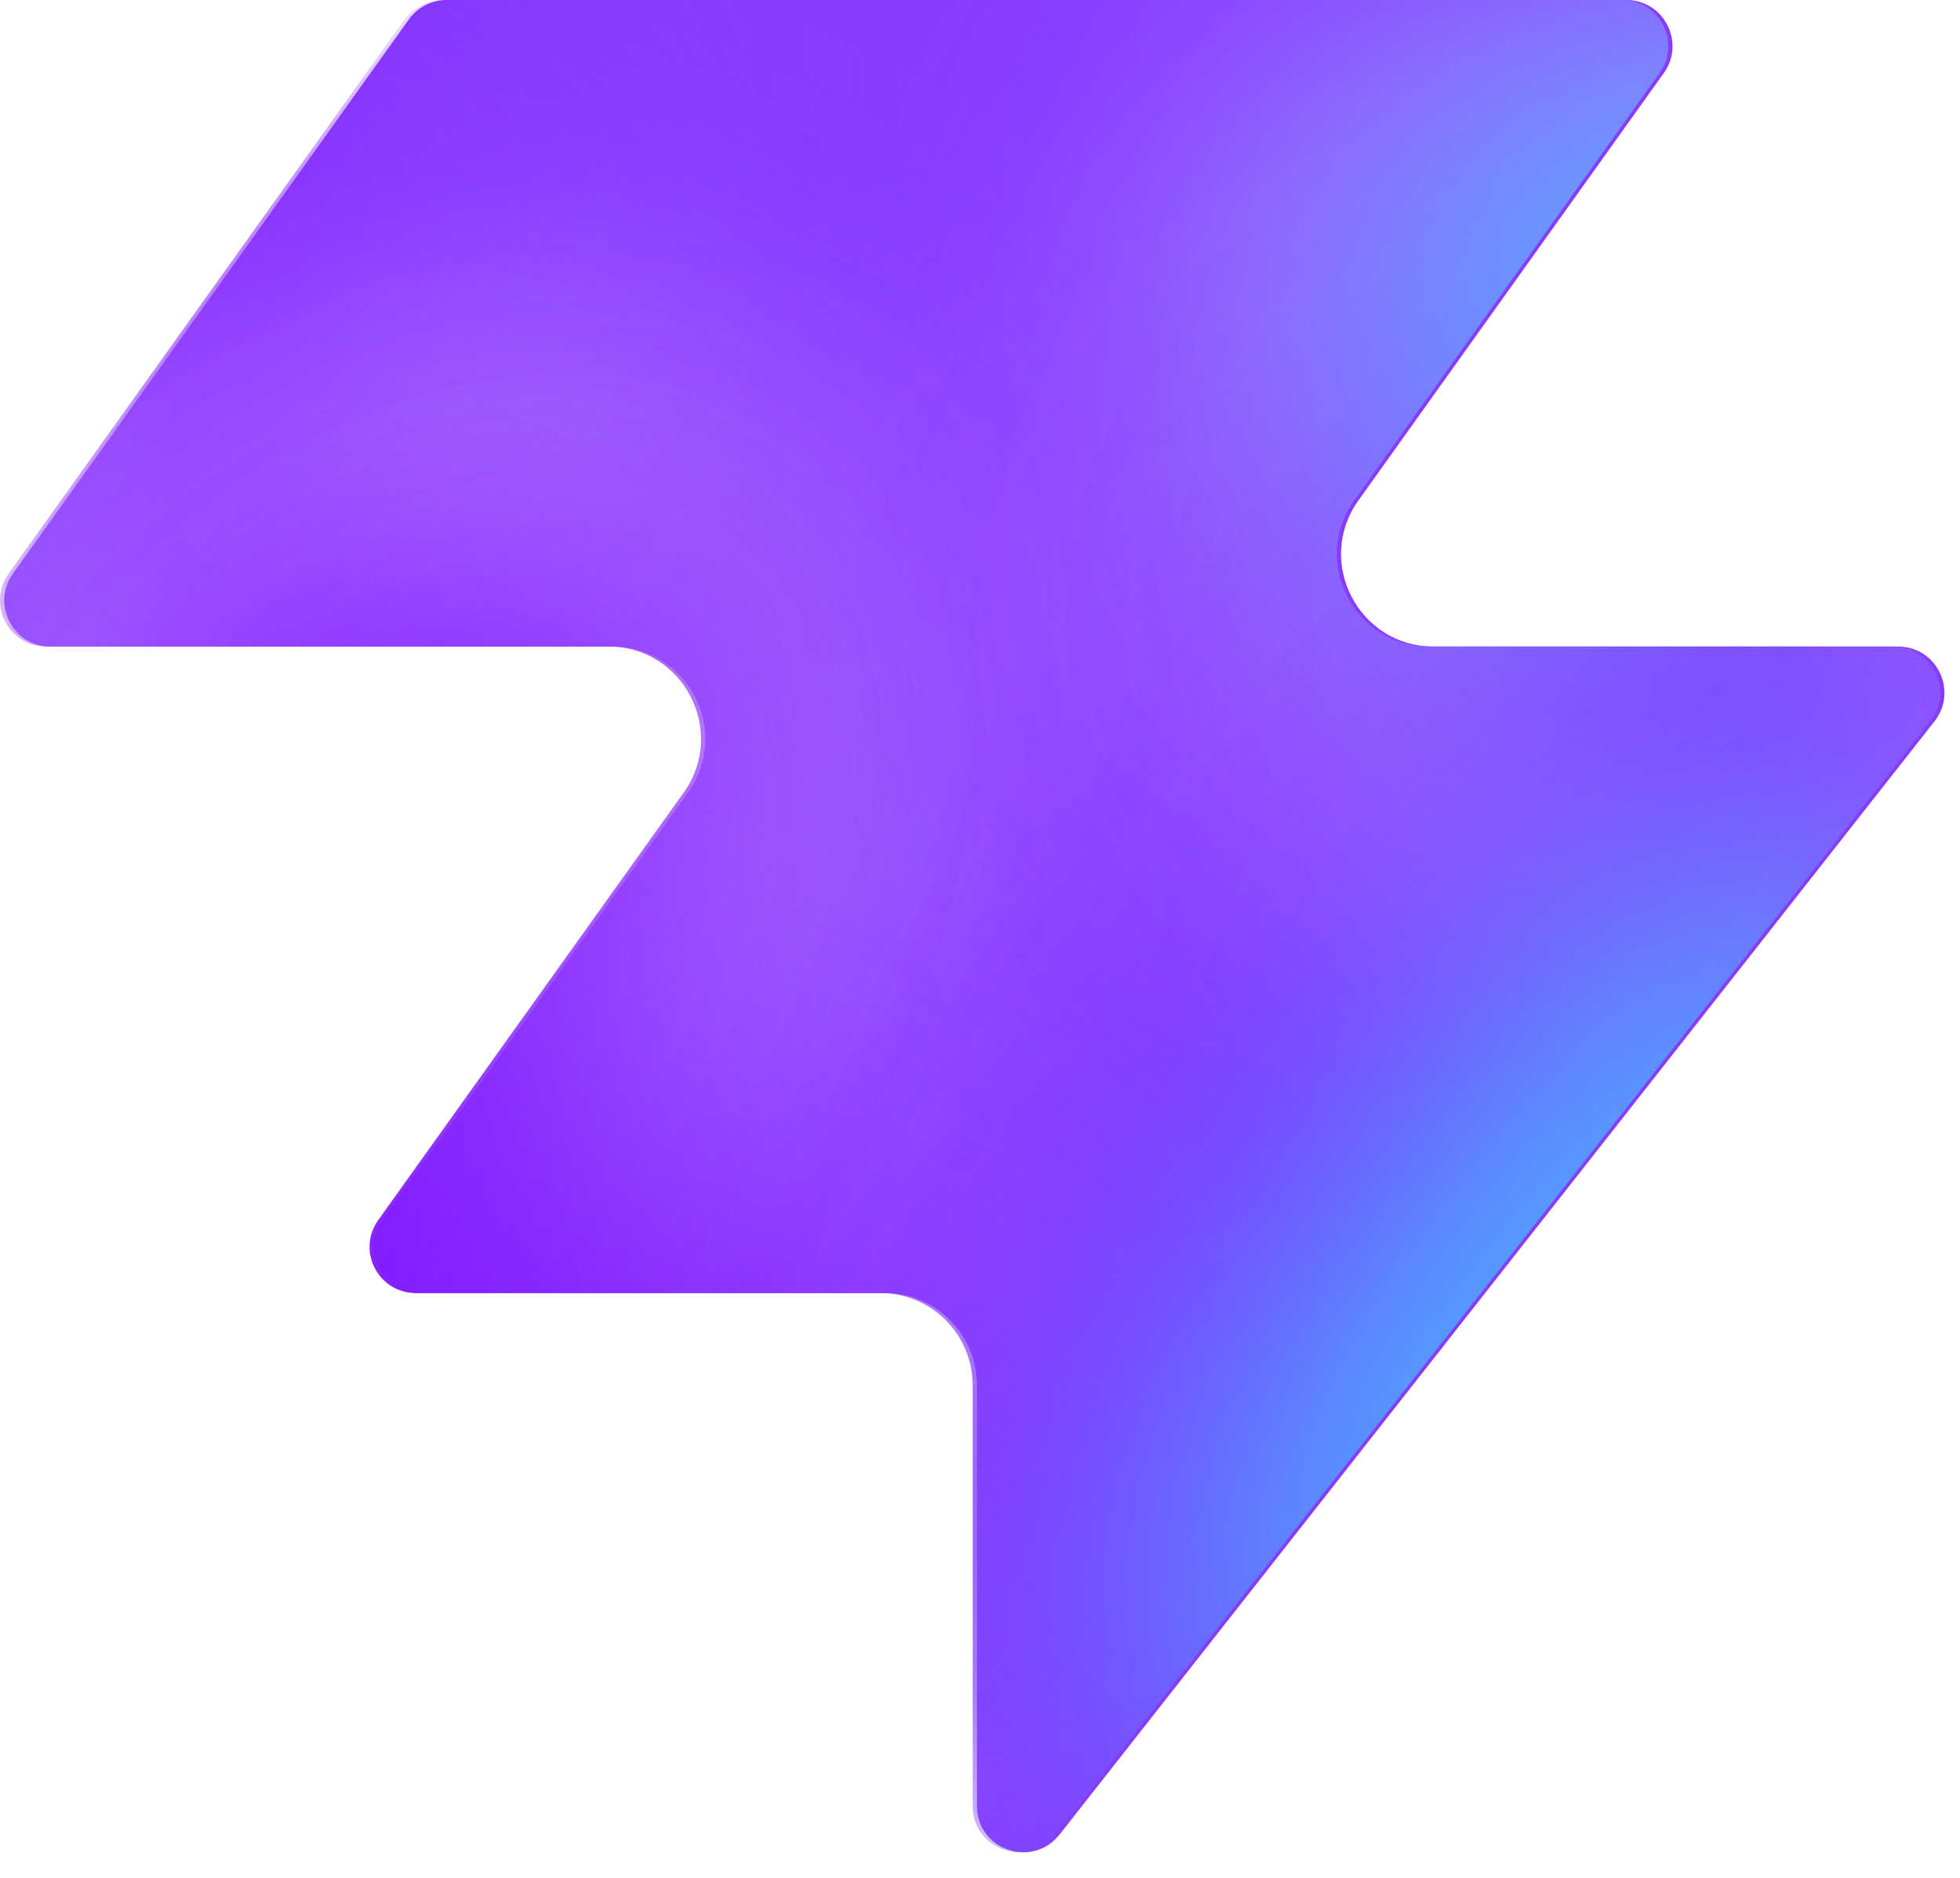
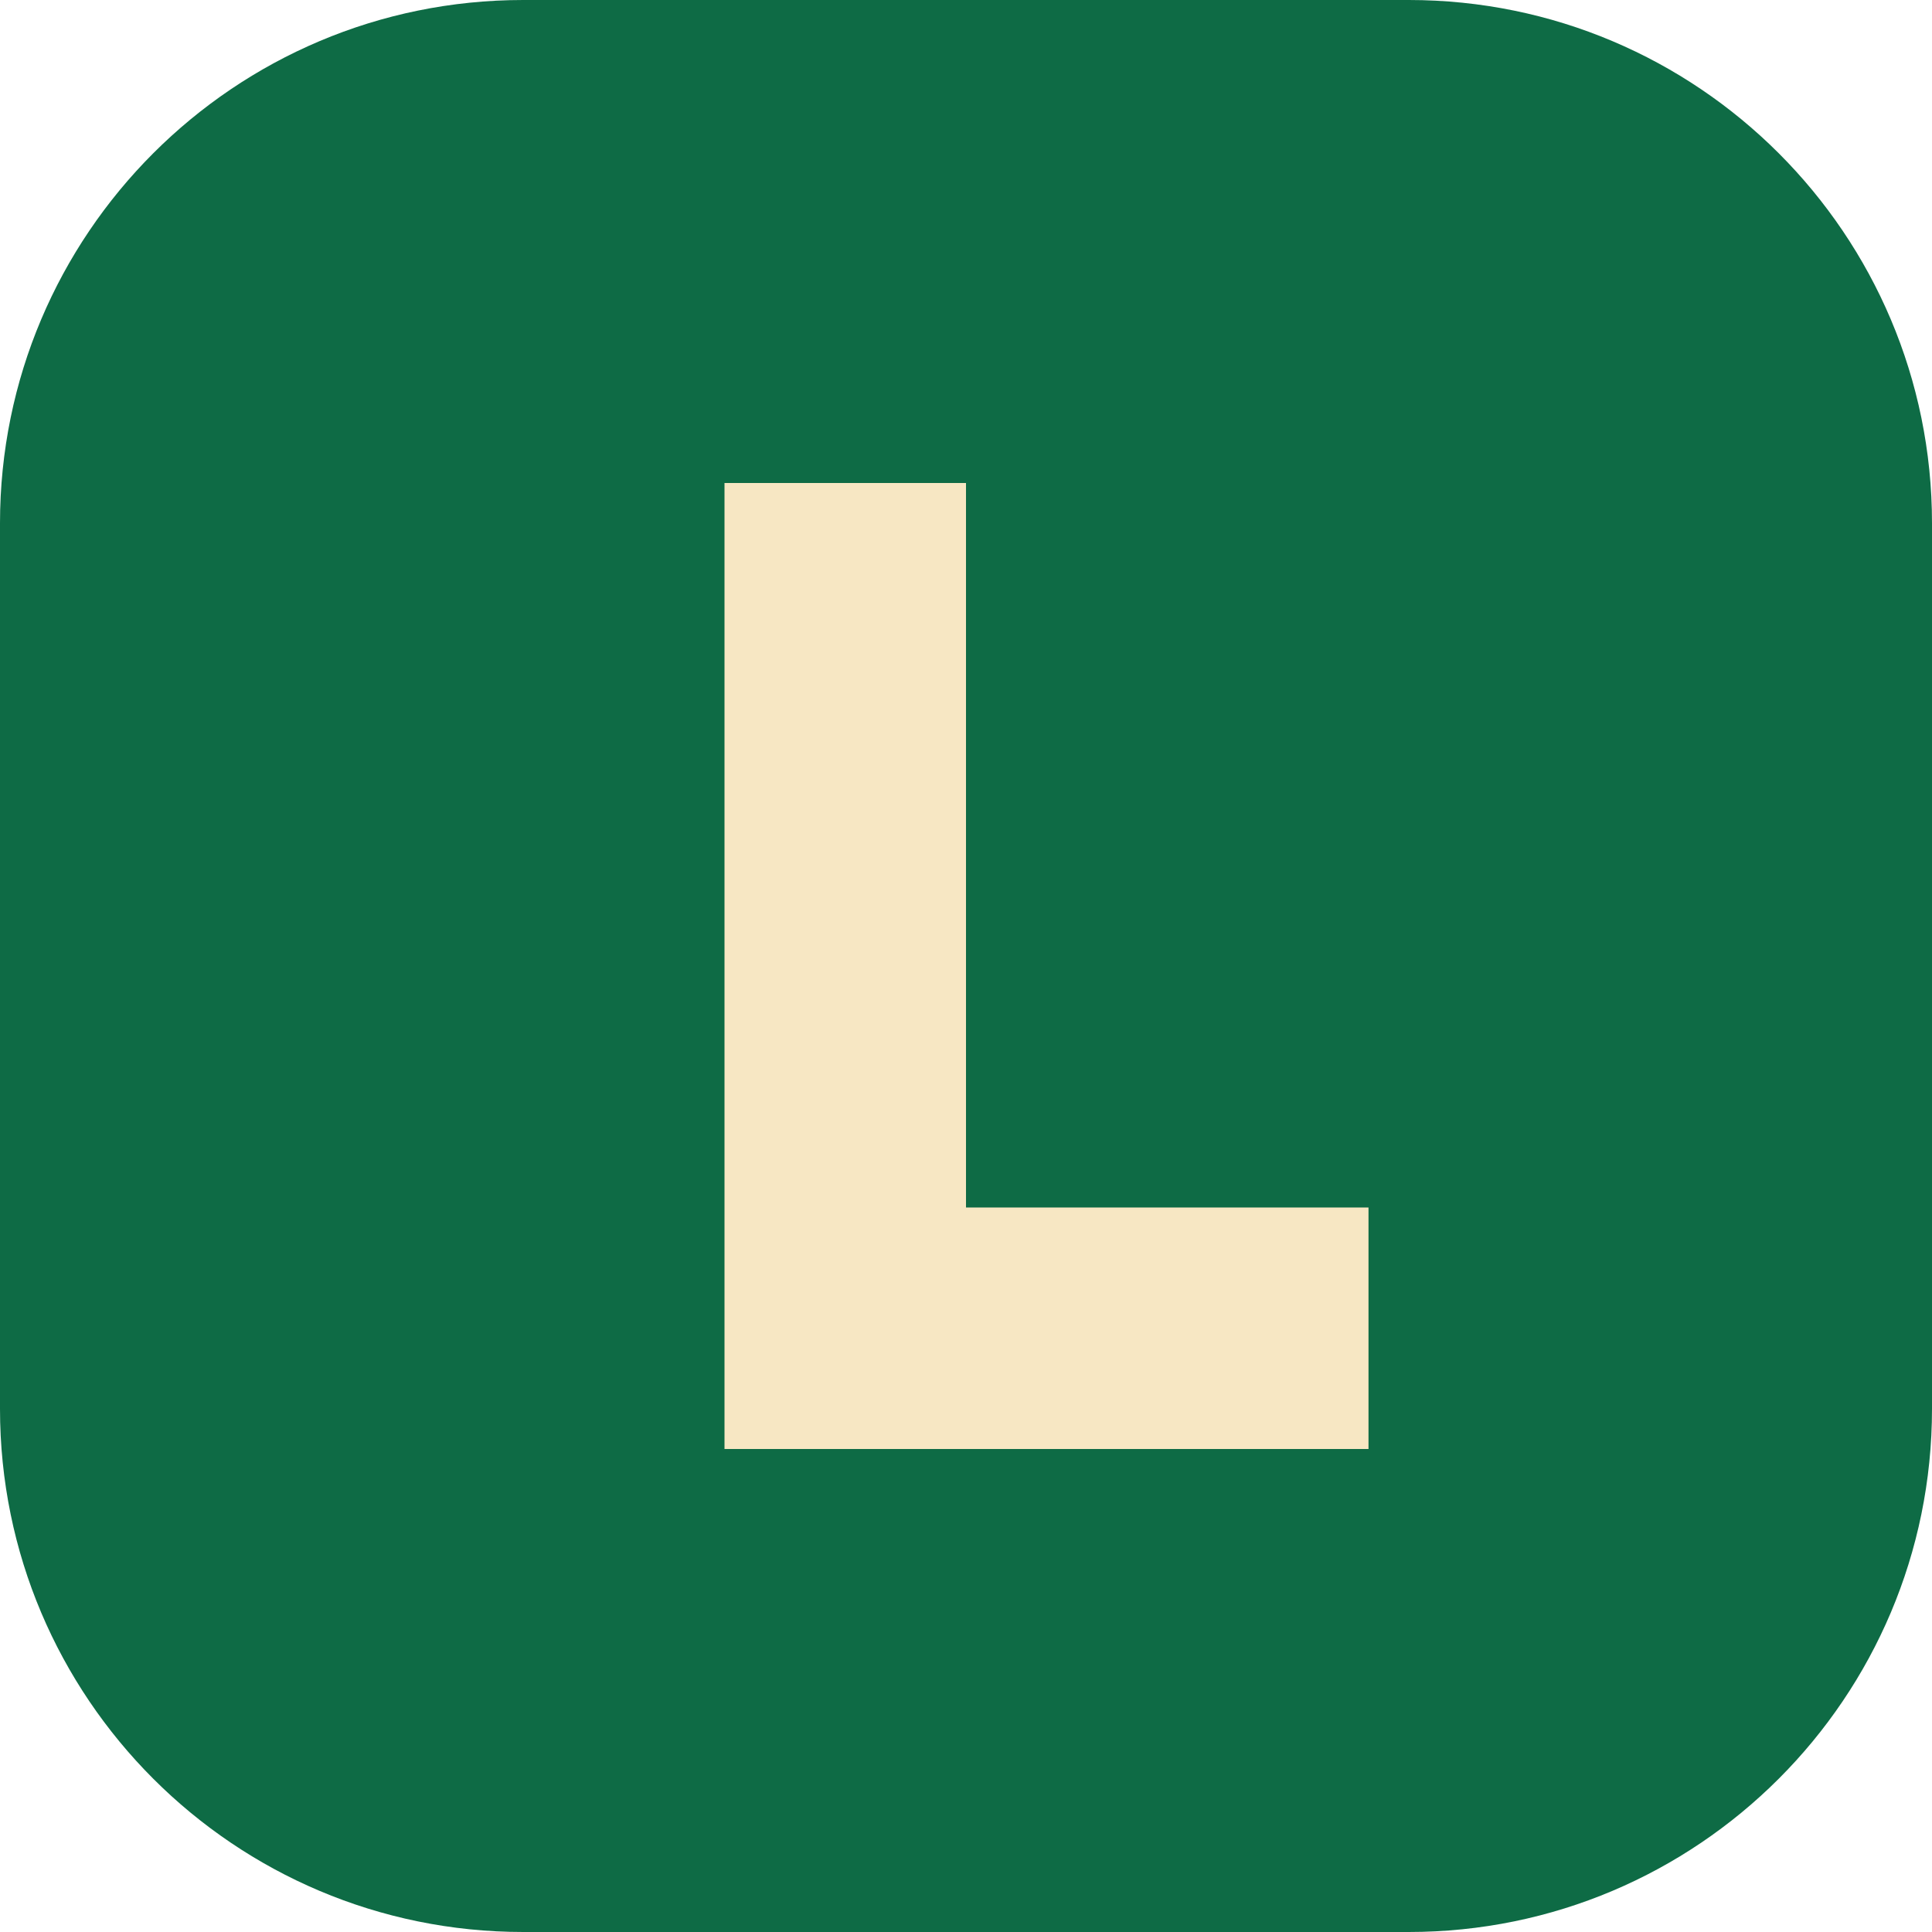
- <svg xmlns="http://www.w3.org/2000/svg" width="48" height="46" fill="none" viewBox="0 0 48 46">
-   <path fill="#863bff" d="M25.946 44.938c-.664.845-2.021.375-2.021-.698V33.937a2.26 2.26 0 0 0-2.262-2.262H10.287c-.92 0-1.456-1.04-.92-1.788l7.48-10.471c1.07-1.497 0-3.578-1.842-3.578H1.237c-.92 0-1.456-1.04-.92-1.788L10.013.474c.214-.297.556-.474.92-.474h28.894c.92 0 1.456 1.04.92 1.788l-7.48 10.471c-1.07 1.498 0 3.579 1.842 3.579h11.377c.943 0 1.473 1.088.89 1.83L25.947 44.94z" style="fill:#863bff;fill:color(display-p3 .525 .23 1);fill-opacity:1" />
-   <mask id="a" width="48" height="46" x="0" y="0" maskUnits="userSpaceOnUse" style="mask-type:alpha">
-     <path fill="#000" d="M25.842 44.938c-.664.844-2.021.375-2.021-.698V33.937a2.26 2.26 0 0 0-2.262-2.262H10.183c-.92 0-1.456-1.04-.92-1.788l7.48-10.471c1.07-1.498 0-3.579-1.842-3.579H1.133c-.92 0-1.456-1.04-.92-1.787L9.91.473c.214-.297.556-.474.92-.474h28.894c.92 0 1.456 1.04.92 1.788l-7.48 10.471c-1.07 1.498 0 3.578 1.842 3.578h11.377c.943 0 1.473 1.088.89 1.832L25.843 44.94z" style="fill:#000;fill-opacity:1" />
-   </mask>
-   <g mask="url(#a)">
-     <g filter="url(#b)">
-       <ellipse cx="5.508" cy="14.704" fill="#ede6ff" rx="5.508" ry="14.704" style="fill:#ede6ff;fill:color(display-p3 .927 .903 1);fill-opacity:1" transform="matrix(.00324 1 1 -.00324 -4.47 31.516)" />
-     </g>
-     <g filter="url(#c)">
-       <ellipse cx="10.399" cy="29.851" fill="#ede6ff" rx="10.399" ry="29.851" style="fill:#ede6ff;fill:color(display-p3 .927 .903 1);fill-opacity:1" transform="matrix(.00324 1 1 -.00324 -39.328 7.883)" />
-     </g>
-     <g filter="url(#d)">
-       <ellipse cx="5.508" cy="30.487" fill="#7e14ff" rx="5.508" ry="30.487" style="fill:#7e14ff;fill:color(display-p3 .492 .077 1);fill-opacity:1" transform="rotate(89.814 -25.913 -14.639)scale(1 -1)" />
-     </g>
-     <g filter="url(#e)">
-       <ellipse cx="5.508" cy="30.599" fill="#7e14ff" rx="5.508" ry="30.599" style="fill:#7e14ff;fill:color(display-p3 .492 .077 1);fill-opacity:1" transform="rotate(89.814 -32.644 -3.334)scale(1 -1)" />
-     </g>
-     <g filter="url(#f)">
-       <ellipse cx="5.508" cy="30.599" fill="#7e14ff" rx="5.508" ry="30.599" style="fill:#7e14ff;fill:color(display-p3 .492 .077 1);fill-opacity:1" transform="matrix(.00324 1 1 -.00324 -34.34 30.47)" />
-     </g>
-     <g filter="url(#g)">
-       <ellipse cx="14.072" cy="22.078" fill="#ede6ff" rx="14.072" ry="22.078" style="fill:#ede6ff;fill:color(display-p3 .927 .903 1);fill-opacity:1" transform="rotate(93.35 24.506 48.493)scale(-1 1)" />
-     </g>
-     <g filter="url(#h)">
-       <ellipse cx="3.47" cy="21.501" fill="#7e14ff" rx="3.47" ry="21.501" style="fill:#7e14ff;fill:color(display-p3 .492 .077 1);fill-opacity:1" transform="rotate(89.009 28.708 47.59)scale(-1 1)" />
-     </g>
-     <g filter="url(#i)">
-       <ellipse cx="3.47" cy="21.501" fill="#7e14ff" rx="3.47" ry="21.501" style="fill:#7e14ff;fill:color(display-p3 .492 .077 1);fill-opacity:1" transform="rotate(89.009 28.708 47.59)scale(-1 1)" />
-     </g>
-     <g filter="url(#j)">
-       <ellipse cx=".387" cy="8.972" fill="#7e14ff" rx="4.407" ry="29.108" style="fill:#7e14ff;fill:color(display-p3 .492 .077 1);fill-opacity:1" transform="rotate(39.51 .387 8.972)" />
-     </g>
-     <g filter="url(#k)">
-       <ellipse cx="47.523" cy="-6.092" fill="#7e14ff" rx="4.407" ry="29.108" style="fill:#7e14ff;fill:color(display-p3 .492 .077 1);fill-opacity:1" transform="rotate(37.892 47.523 -6.092)" />
-     </g>
-     <g filter="url(#l)">
-       <ellipse cx="41.412" cy="6.333" fill="#47bfff" rx="5.971" ry="9.665" style="fill:#47bfff;fill:color(display-p3 .28 .748 1);fill-opacity:1" transform="rotate(37.892 41.412 6.333)" />
-     </g>
-     <g filter="url(#m)">
-       <ellipse cx="-1.879" cy="38.332" fill="#7e14ff" rx="4.407" ry="29.108" style="fill:#7e14ff;fill:color(display-p3 .492 .077 1);fill-opacity:1" transform="rotate(37.892 -1.88 38.332)" />
-     </g>
-     <g filter="url(#n)">
-       <ellipse cx="-1.879" cy="38.332" fill="#7e14ff" rx="4.407" ry="29.108" style="fill:#7e14ff;fill:color(display-p3 .492 .077 1);fill-opacity:1" transform="rotate(37.892 -1.88 38.332)" />
-     </g>
-     <g filter="url(#o)">
-       <ellipse cx="35.651" cy="29.907" fill="#7e14ff" rx="4.407" ry="29.108" style="fill:#7e14ff;fill:color(display-p3 .492 .077 1);fill-opacity:1" transform="rotate(37.892 35.651 29.907)" />
-     </g>
-     <g filter="url(#p)">
-       <ellipse cx="38.418" cy="32.4" fill="#47bfff" rx="5.971" ry="15.297" style="fill:#47bfff;fill:color(display-p3 .28 .748 1);fill-opacity:1" transform="rotate(37.892 38.418 32.4)" />
-     </g>
-   </g>
-   <defs>
-     <filter id="b" width="60.045" height="41.654" x="-19.77" y="16.149" color-interpolation-filters="sRGB" filterUnits="userSpaceOnUse">
-       <feFlood flood-opacity="0" result="BackgroundImageFix" />
-       <feBlend in="SourceGraphic" in2="BackgroundImageFix" result="shape" />
-       <feGaussianBlur result="effect1_foregroundBlur_2002_17158" stdDeviation="7.659" />
-     </filter>
-     <filter id="c" width="90.34" height="51.437" x="-54.613" y="-7.533" color-interpolation-filters="sRGB" filterUnits="userSpaceOnUse">
-       <feFlood flood-opacity="0" result="BackgroundImageFix" />
-       <feBlend in="SourceGraphic" in2="BackgroundImageFix" result="shape" />
-       <feGaussianBlur result="effect1_foregroundBlur_2002_17158" stdDeviation="7.659" />
-     </filter>
-     <filter id="d" width="79.355" height="29.4" x="-49.64" y="2.03" color-interpolation-filters="sRGB" filterUnits="userSpaceOnUse">
-       <feFlood flood-opacity="0" result="BackgroundImageFix" />
-       <feBlend in="SourceGraphic" in2="BackgroundImageFix" result="shape" />
-       <feGaussianBlur result="effect1_foregroundBlur_2002_17158" stdDeviation="4.596" />
-     </filter>
-     <filter id="e" width="79.579" height="29.4" x="-45.045" y="20.029" color-interpolation-filters="sRGB" filterUnits="userSpaceOnUse">
-       <feFlood flood-opacity="0" result="BackgroundImageFix" />
-       <feBlend in="SourceGraphic" in2="BackgroundImageFix" result="shape" />
-       <feGaussianBlur result="effect1_foregroundBlur_2002_17158" stdDeviation="4.596" />
-     </filter>
-     <filter id="f" width="79.579" height="29.4" x="-43.513" y="21.178" color-interpolation-filters="sRGB" filterUnits="userSpaceOnUse">
-       <feFlood flood-opacity="0" result="BackgroundImageFix" />
-       <feBlend in="SourceGraphic" in2="BackgroundImageFix" result="shape" />
-       <feGaussianBlur result="effect1_foregroundBlur_2002_17158" stdDeviation="4.596" />
-     </filter>
-     <filter id="g" width="74.749" height="58.852" x="15.756" y="-17.901" color-interpolation-filters="sRGB" filterUnits="userSpaceOnUse">
-       <feFlood flood-opacity="0" result="BackgroundImageFix" />
-       <feBlend in="SourceGraphic" in2="BackgroundImageFix" result="shape" />
-       <feGaussianBlur result="effect1_foregroundBlur_2002_17158" stdDeviation="7.659" />
-     </filter>
-     <filter id="h" width="61.377" height="25.362" x="23.548" y="2.284" color-interpolation-filters="sRGB" filterUnits="userSpaceOnUse">
-       <feFlood flood-opacity="0" result="BackgroundImageFix" />
-       <feBlend in="SourceGraphic" in2="BackgroundImageFix" result="shape" />
-       <feGaussianBlur result="effect1_foregroundBlur_2002_17158" stdDeviation="4.596" />
-     </filter>
-     <filter id="i" width="61.377" height="25.362" x="23.548" y="2.284" color-interpolation-filters="sRGB" filterUnits="userSpaceOnUse">
-       <feFlood flood-opacity="0" result="BackgroundImageFix" />
-       <feBlend in="SourceGraphic" in2="BackgroundImageFix" result="shape" />
-       <feGaussianBlur result="effect1_foregroundBlur_2002_17158" stdDeviation="4.596" />
-     </filter>
-     <filter id="j" width="56.045" height="63.649" x="-27.636" y="-22.853" color-interpolation-filters="sRGB" filterUnits="userSpaceOnUse">
-       <feFlood flood-opacity="0" result="BackgroundImageFix" />
-       <feBlend in="SourceGraphic" in2="BackgroundImageFix" result="shape" />
-       <feGaussianBlur result="effect1_foregroundBlur_2002_17158" stdDeviation="4.596" />
-     </filter>
-     <filter id="k" width="54.814" height="64.646" x="20.116" y="-38.415" color-interpolation-filters="sRGB" filterUnits="userSpaceOnUse">
-       <feFlood flood-opacity="0" result="BackgroundImageFix" />
-       <feBlend in="SourceGraphic" in2="BackgroundImageFix" result="shape" />
-       <feGaussianBlur result="effect1_foregroundBlur_2002_17158" stdDeviation="4.596" />
-     </filter>
-     <filter id="l" width="33.541" height="35.313" x="24.641" y="-11.323" color-interpolation-filters="sRGB" filterUnits="userSpaceOnUse">
-       <feFlood flood-opacity="0" result="BackgroundImageFix" />
-       <feBlend in="SourceGraphic" in2="BackgroundImageFix" result="shape" />
-       <feGaussianBlur result="effect1_foregroundBlur_2002_17158" stdDeviation="4.596" />
-     </filter>
-     <filter id="m" width="54.814" height="64.646" x="-29.286" y="6.009" color-interpolation-filters="sRGB" filterUnits="userSpaceOnUse">
-       <feFlood flood-opacity="0" result="BackgroundImageFix" />
-       <feBlend in="SourceGraphic" in2="BackgroundImageFix" result="shape" />
-       <feGaussianBlur result="effect1_foregroundBlur_2002_17158" stdDeviation="4.596" />
-     </filter>
-     <filter id="n" width="54.814" height="64.646" x="-29.286" y="6.009" color-interpolation-filters="sRGB" filterUnits="userSpaceOnUse">
-       <feFlood flood-opacity="0" result="BackgroundImageFix" />
-       <feBlend in="SourceGraphic" in2="BackgroundImageFix" result="shape" />
-       <feGaussianBlur result="effect1_foregroundBlur_2002_17158" stdDeviation="4.596" />
-     </filter>
-     <filter id="o" width="54.814" height="64.646" x="8.244" y="-2.416" color-interpolation-filters="sRGB" filterUnits="userSpaceOnUse">
-       <feFlood flood-opacity="0" result="BackgroundImageFix" />
-       <feBlend in="SourceGraphic" in2="BackgroundImageFix" result="shape" />
-       <feGaussianBlur result="effect1_foregroundBlur_2002_17158" stdDeviation="4.596" />
-     </filter>
-     <filter id="p" width="39.409" height="43.623" x="18.713" y="10.588" color-interpolation-filters="sRGB" filterUnits="userSpaceOnUse">
-       <feFlood flood-opacity="0" result="BackgroundImageFix" />
-       <feBlend in="SourceGraphic" in2="BackgroundImageFix" result="shape" />
-       <feGaussianBlur result="effect1_foregroundBlur_2002_17158" stdDeviation="4.596" />
-     </filter>
-   </defs>
+ <svg xmlns="http://www.w3.org/2000/svg" width="48" height="48" viewBox="0 0 48 48">
+   <rect width="48" height="48" rx="13" fill="#0E6B45" />
+   <path d="M18 12h6v18h10v6H18V12z" fill="#F7E7C3" />
</svg>
